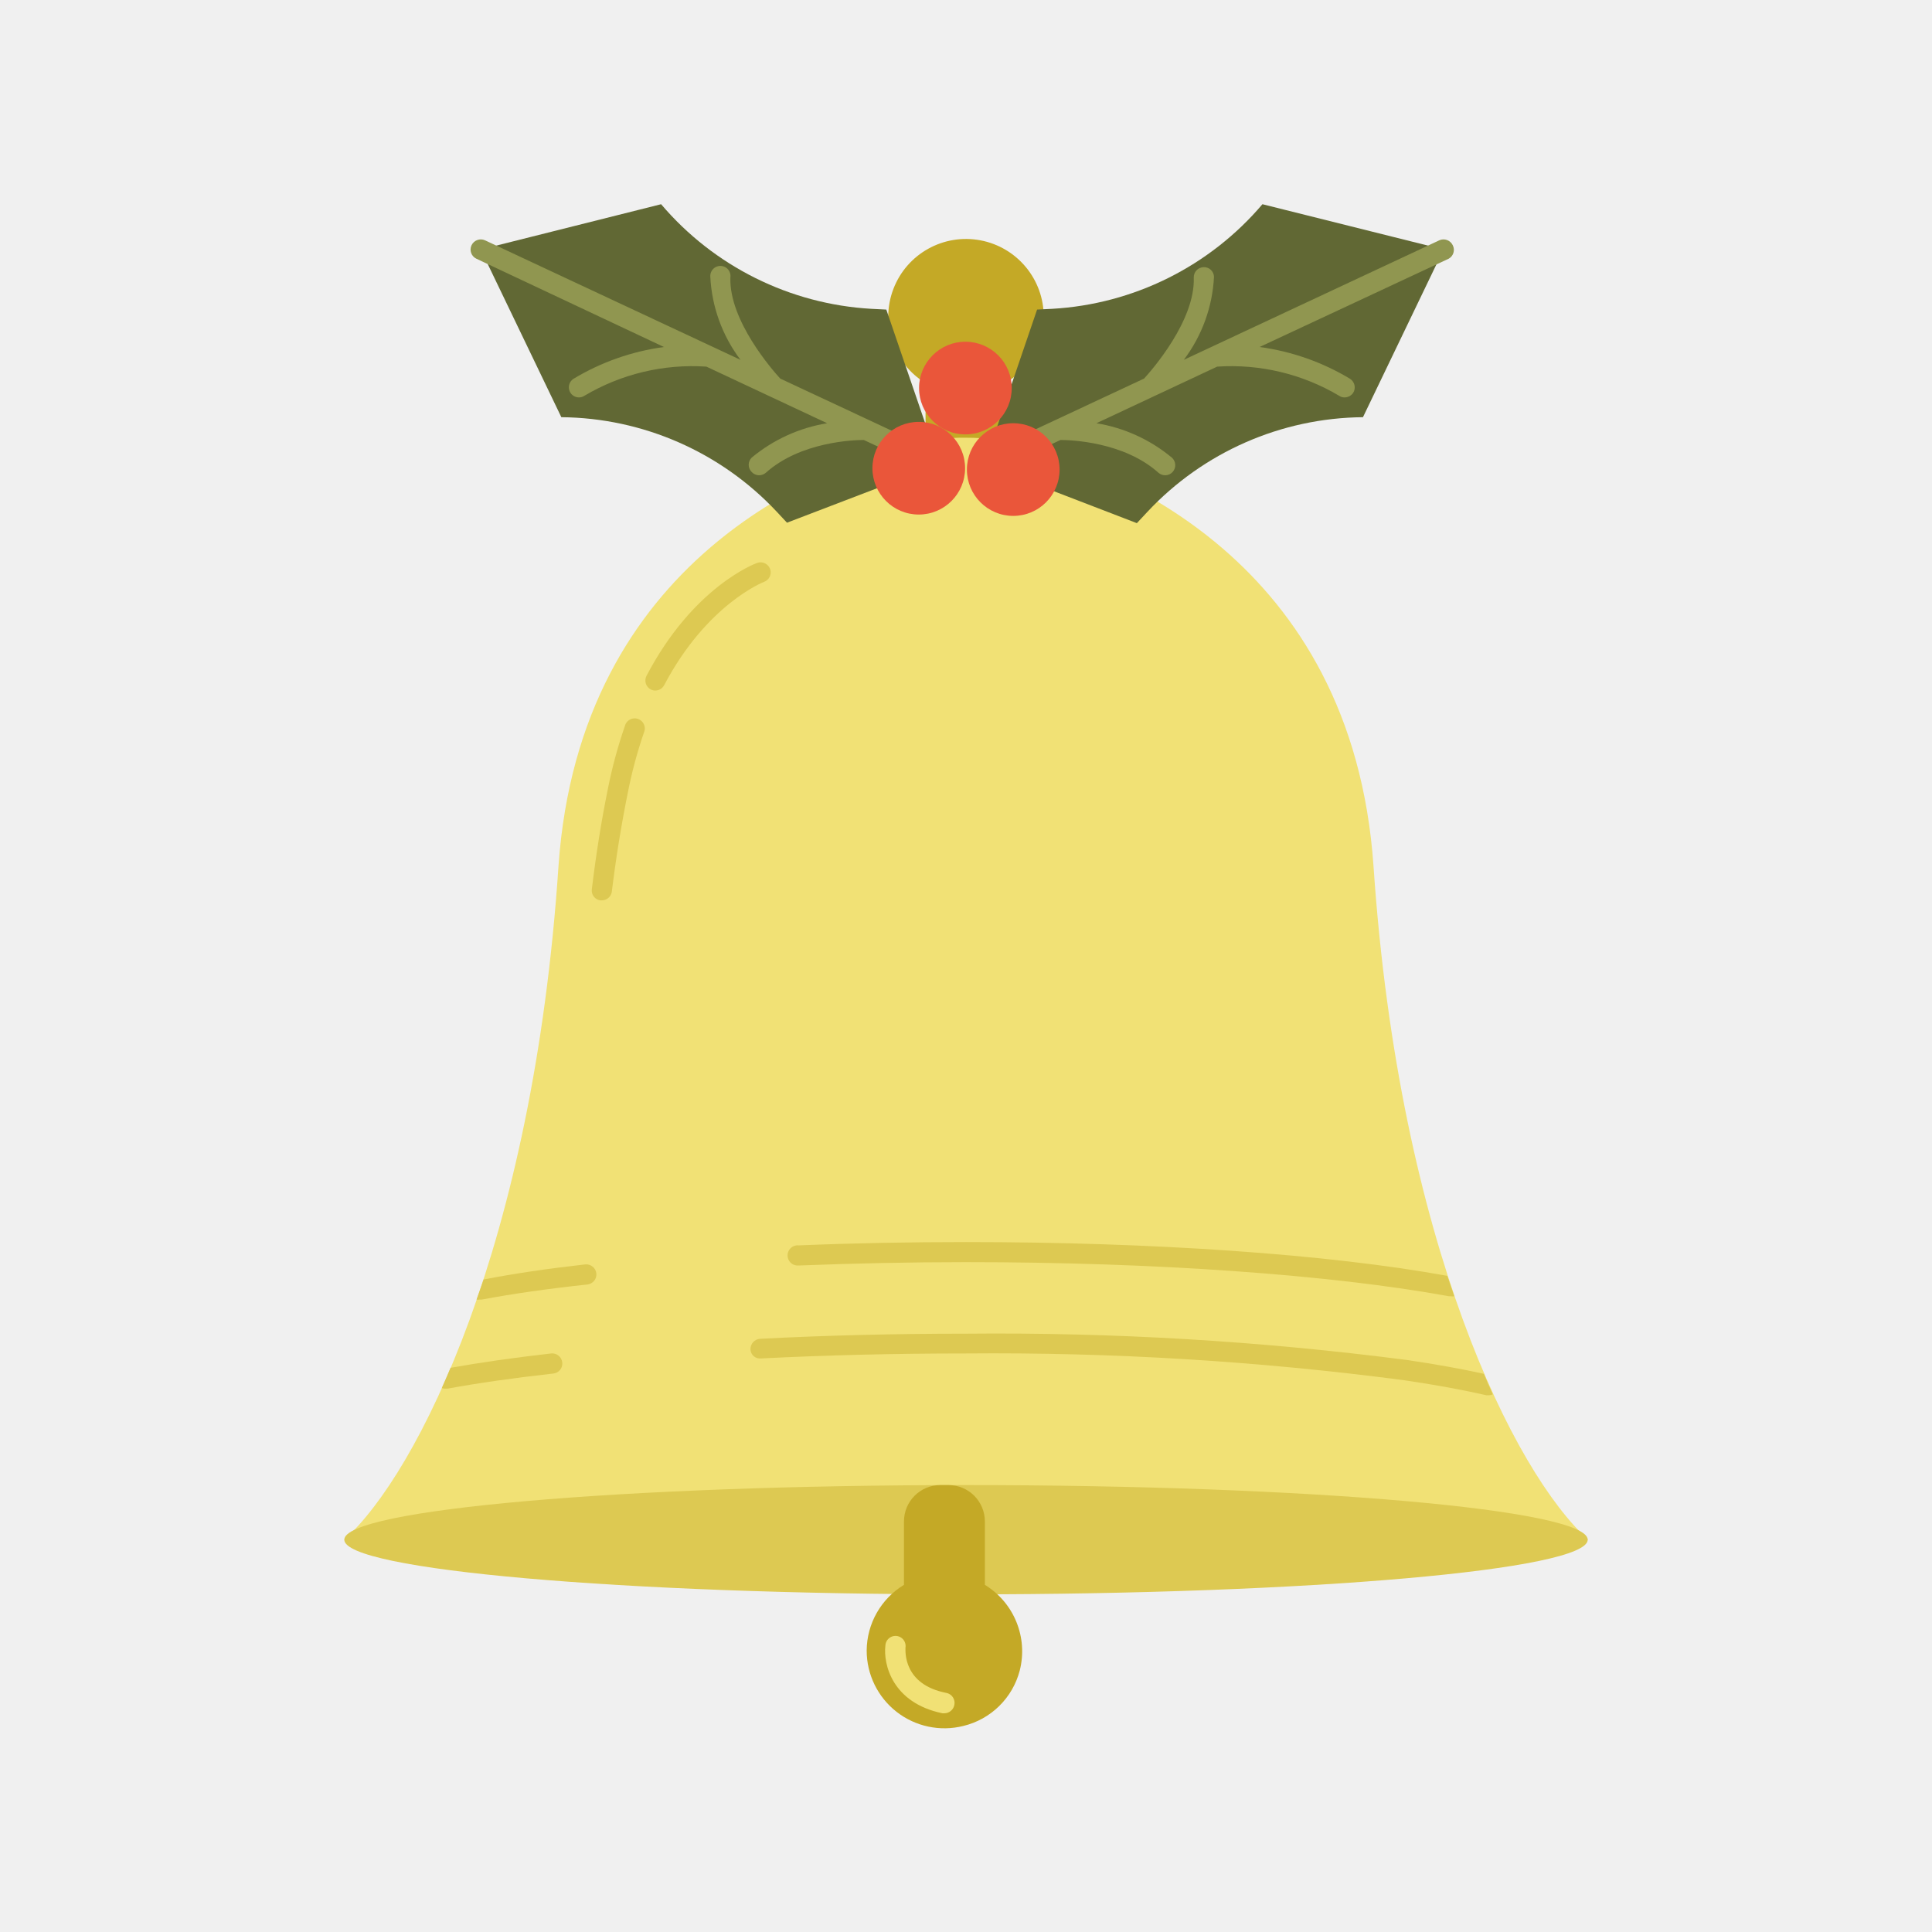
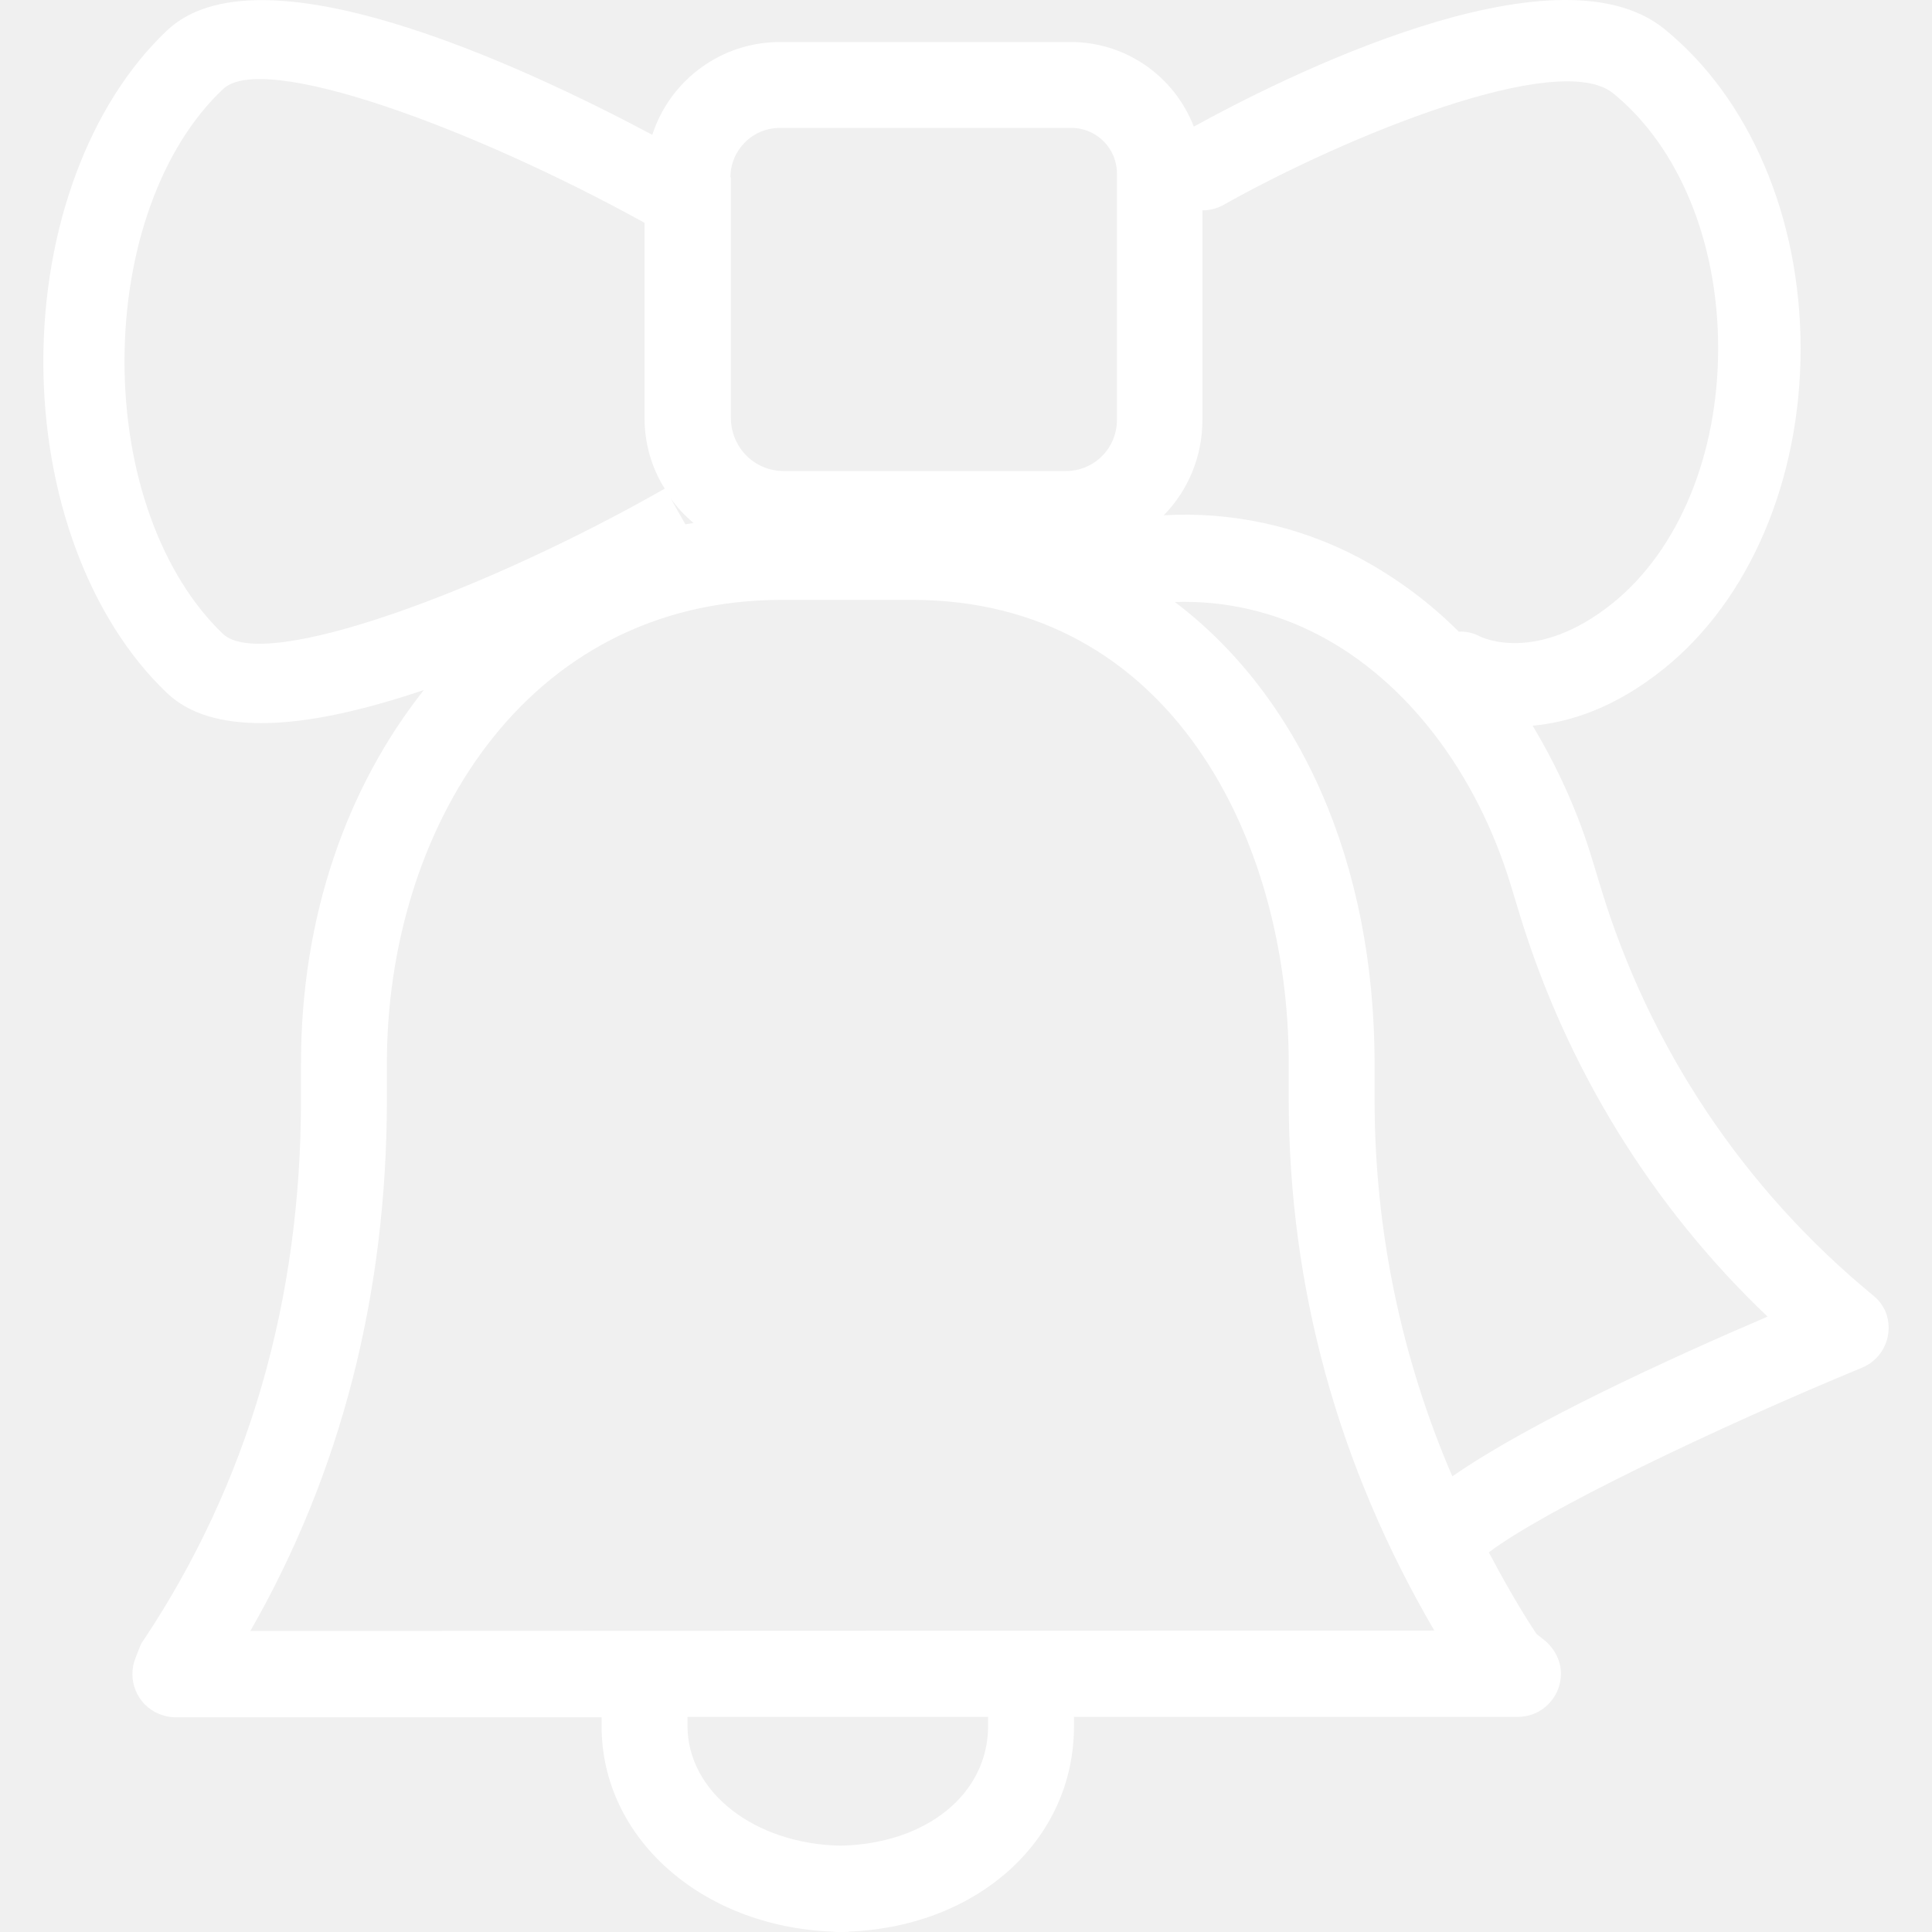
- <svg xmlns="http://www.w3.org/2000/svg" width="800px" height="800px" viewBox="0 0 128 128" data-name="Layer 2" id="Layer_2">
-   <defs>
-     <style>.cls-1{fill:#c4a926;}.cls-2{fill:none;stroke:#202128;stroke-linecap:round;stroke-linejoin:round;stroke-width:1.34px;}.cls-3{fill:#f1e175;}.cls-4{fill:#ddc952;}.cls-5{fill:#616834;}.cls-6{fill:#909650;}.cls-7{fill:#ea563a;}</style>
-   </defs>
-   <path class="cls-1" d="M69.15,21a5.15,5.15,0,1,0-7.83,4.38V31.9h5.36V25.33A5.12,5.12,0,0,0,69.15,21Z" />
-   <path class="cls-2" d="M30.84,91.81A104.79,104.79,0,0,1,44.25,89.9" />
-   <path class="cls-3" d="M64,29a14.29,14.29,0,0,1,3.68.47C73.6,31,89.59,37,91,57.4c1.7,25,9.34,40.21,14.22,44.61H22.81C27.69,97.61,35.33,82.44,37,57.4,38.41,37,54.4,31,60.32,29.43A14.29,14.29,0,0,1,64,29Z" />
-   <ellipse class="cls-4" cx="64" cy="102.01" rx="41.19" ry="3.62" />
-   <path class="cls-4" d="M50.43,90c4.34-.22,8.91-.33,13.57-.33a208.49,208.49,0,0,1,29,1.77c2.06.3,3.91.64,5.47,1h.15a.67.67,0,0,0,.28-.06c-.2-.44-.4-.9-.59-1.36q-2.25-.5-5.12-.92A211.26,211.26,0,0,0,64,88.36c-4.68,0-9.27.11-13.64.34a.68.68,0,0,0-.64.7A.63.63,0,0,0,50.43,90Z" />
-   <path class="cls-4" d="M53,83.84c3.58-.14,7.28-.22,11-.22,12.5,0,24.16.83,32,2.26h.13a.57.57,0,0,0,.22,0c-.15-.45-.31-.88-.46-1.35C88,83.09,76.39,82.29,64,82.29c-3.75,0-7.48.07-11.07.22a.67.67,0,1,0,0,1.33Z" />
-   <path class="cls-4" d="M31.57,86.1a.57.57,0,0,0,.22,0h.13c2-.38,4.4-.72,7-1a.67.67,0,0,0,.59-.74.68.68,0,0,0-.74-.59c-2.48.28-4.74.61-6.73,1C31.89,85.22,31.73,85.65,31.57,86.1Z" />
-   <path class="cls-4" d="M29.54,92h.12c2-.37,4.4-.71,7-1a.66.66,0,0,0,.59-.74.67.67,0,0,0-.74-.59c-2.46.28-4.69.6-6.66.95-.19.46-.39.9-.58,1.34A.6.6,0,0,0,29.54,92Z" />
-   <path class="cls-5" d="M95.64,16.53l-12-3h0a19.75,19.75,0,0,1-13.93,6.93l-1,.05-3.5,10.26,10.11,3.89.7-.75A19.8,19.8,0,0,1,90.3,27.64h0Z" />
-   <path class="cls-6" d="M96.25,16.25a.68.68,0,0,0-.89-.33L78.43,23.84a9.94,9.94,0,0,0,2-5.5.66.66,0,0,0-.69-.64.67.67,0,0,0-.65.69c.1,2.86-2.79,6.14-3.29,6.69L65,30.13a.67.67,0,0,0,.28,1.28.62.62,0,0,0,.29-.07l4.69-2.19c.69,0,4.2.12,6.49,2.17a.67.67,0,0,0,.94-.05.67.67,0,0,0-.05-.95,10.46,10.46,0,0,0-5-2.28l8-3.75a14,14,0,0,1,8.08,1.93.61.61,0,0,0,.36.11.7.7,0,0,0,.57-.3.68.68,0,0,0-.2-.93,15.66,15.66,0,0,0-6-2.11l12.53-5.85A.67.67,0,0,0,96.25,16.25Z" />
-   <path class="cls-5" d="M31.85,16.53l11.95-3h0a19.75,19.75,0,0,0,13.92,6.93l1,.05,3.51,10.26L52.14,34.63l-.7-.75a19.8,19.8,0,0,0-14.25-6.24h0Z" />
-   <path class="cls-6" d="M31.24,16.25a.68.68,0,0,1,.89-.33l16.93,7.92a9.94,9.94,0,0,1-2-5.5.67.67,0,1,1,1.33.05c-.09,2.86,2.8,6.14,3.3,6.69l10.8,5.05a.67.67,0,0,1-.28,1.28.59.59,0,0,1-.29-.07l-4.69-2.19c-.69,0-4.2.12-6.49,2.17a.7.7,0,0,1-.45.17.68.68,0,0,1-.49-.22.67.67,0,0,1,0-.95,10.46,10.46,0,0,1,5-2.28l-8-3.75a14,14,0,0,0-8.08,1.93.64.64,0,0,1-.37.11.67.67,0,0,1-.36-1.23,15.66,15.66,0,0,1,6-2.11L31.56,17.14A.67.67,0,0,1,31.24,16.25Z" />
-   <circle class="cls-7" cx="60.87" cy="31.02" r="3.07" />
-   <circle class="cls-7" cx="67.13" cy="31.11" r="3.07" />
-   <circle class="cls-7" cx="63.96" cy="25.71" r="3.07" />
-   <path class="cls-4" d="M39.87,59.65h-.08a.65.65,0,0,1-.58-.74c.29-2.38.63-4.51,1.07-6.68A31.39,31.39,0,0,1,41.4,48.1a.67.67,0,1,1,1.26.44,29.94,29.94,0,0,0-1.07,4c-.43,2.13-.77,4.22-1.06,6.57A.67.67,0,0,1,39.87,59.65Z" />
-   <path class="cls-4" d="M43.43,45.75a.64.64,0,0,1-.31-.07.67.67,0,0,1-.29-.9c3.09-5.9,7.16-7.42,7.34-7.49a.68.68,0,0,1,.85.4.67.67,0,0,1-.4.86S46.84,40,44,45.4A.67.67,0,0,1,43.43,45.75Z" />
-   <path class="cls-1" d="M57.42,109.35a5.15,5.15,0,0,0,6.4,5,5.1,5.1,0,0,0,3.74-3.67A5.16,5.16,0,0,0,65.25,105V100.8a2.41,2.41,0,0,0-2.41-2.41H62.3a2.41,2.41,0,0,0-2.41,2.41V105A5.13,5.13,0,0,0,57.42,109.35Z" />
-   <path class="cls-3" d="M62.57,113.51h-.13c-3.33-.69-3.93-3.25-3.78-4.5a.67.67,0,1,1,1.33.15c0,.25-.16,2.44,2.71,3a.67.67,0,0,1,.53.79A.68.68,0,0,1,62.57,113.51Z" />
+ <svg xmlns="http://www.w3.org/2000/svg" fill="#FFFFFF" height="800px" width="800px" version="1.1" id="Layer_1" viewBox="0 0 479.881 479.881" xml:space="preserve">
+   <g>
+     <g>
+       <path d="M468.365,325.854c-0.747-1.707-1.813-3.093-3.2-4.16c-32-26.347-55.467-61.44-67.52-101.12l-2.24-7.36    c-3.52-11.627-8.533-22.613-14.72-32.96c9.173-0.853,20.48-4.373,32.64-14.187c21.227-17.067,33.92-46.827,33.92-79.467    s-12.693-62.293-33.92-79.467c-27.413-22.08-96.533,13.12-116.8,24.32c-4.907-12.693-17.067-21.013-30.507-21.013h-72.32    c-14.4,0-27.2,9.28-31.68,23.04c-33.28-17.707-97.92-47.573-120.64-25.813c-19.2,18.24-30.613,49.067-30.613,82.133    s11.413,63.893,30.613,82.24c5.653,5.44,13.867,7.573,23.573,7.573c11.947,0,26.027-3.413,40.32-8.213    c-19.093,24.107-30.507,56.213-30.507,92.693v8.96c0,50.133-13.12,95.36-39.147,134.4c-0.427,0.533-0.747,1.173-0.96,1.813    l-0.96,2.453c-2.24,5.44,0.32,11.733,5.76,13.973c1.28,0.533,2.667,0.853,4.053,0.853h105.92v2.24    c0,27.733,24.747,49.6,56.96,50.987c0.427,0,0.853,0.107,1.28,0.107h2.133c0.427,0,0.853,0,1.28-0.107    c32-1.387,55.68-22.827,55.68-50.987v-2.347h110.293c6.4,0,11.413-5.653,10.56-12.16c-0.427-2.88-2.133-5.547-4.48-7.253    l-1.493-1.173c-4.373-6.613-8.213-13.44-11.84-20.267c13.653-10.347,55.787-30.613,92.693-45.867    C467.939,337.48,470.499,331.294,468.365,325.854z M298.659,104.414v-52.16c1.813,0,3.413-0.427,4.907-1.173    c31.253-17.6,83.627-38.72,97.067-27.947c16.32,13.227,26.133,36.907,26.133,63.36c0,26.453-9.813,50.133-26.24,63.36    c-18.88,15.147-32.533,8.427-32.96,8.213c-1.6-0.853-3.413-1.28-5.227-1.173c-7.253-7.253-15.573-13.44-24.747-18.347    c-14.933-7.893-31.68-11.52-48.533-10.56C295.245,121.694,298.659,113.16,298.659,104.414z M193.699,31.774h72.427    c6.293,0,11.307,5.12,11.307,11.307v61.227c0,7.04-5.653,12.693-12.693,12.693h-70.08c-7.253,0-13.12-5.867-13.12-13.227V44.04    h-0.107C181.432,37.321,186.872,31.774,193.699,31.774z M172.259,129.907c-0.64,0.107-1.387,0.213-2.027,0.32l-3.627-6.4    C168.205,126.067,170.125,128.094,172.259,129.907z M55.352,157.427C40.099,142.814,30.925,117.534,30.925,89.8    s9.067-53.12,24.427-67.627c9.813-9.6,61.867,9.493,104.747,33.173v48.533c0,6.187,1.707,12.267,5.013,17.493    C121.379,146.334,65.592,167.24,55.352,157.427z M245.432,428.681c0,16.96-15.36,29.333-36.693,29.76    c-21.333-0.427-37.973-13.333-37.973-29.76v-2.24h74.667V428.681z M62.179,405.107c22.507-39.253,33.92-83.627,33.92-132.16v-8.96    c0-57.173,33.707-114.987,98.133-114.987h32.32c64.213,0,93.547,59.627,93.547,114.987v8.96c0,46.613,12.16,90.987,36.16,132.053    L62.179,405.107z M360.739,366.707c-12.693-29.44-19.307-61.227-19.307-93.333v-8.96c0-50.56-18.773-91.52-49.6-114.88    c12.48-0.427,24.853,2.453,35.947,8.32c21.547,11.307,38.933,33.92,47.467,61.973l2.24,7.36    c11.627,37.973,32.747,72.427,61.547,99.84C414.392,337.587,379.939,353.374,360.739,366.707z" />
+     </g>
+   </g>
</svg>
